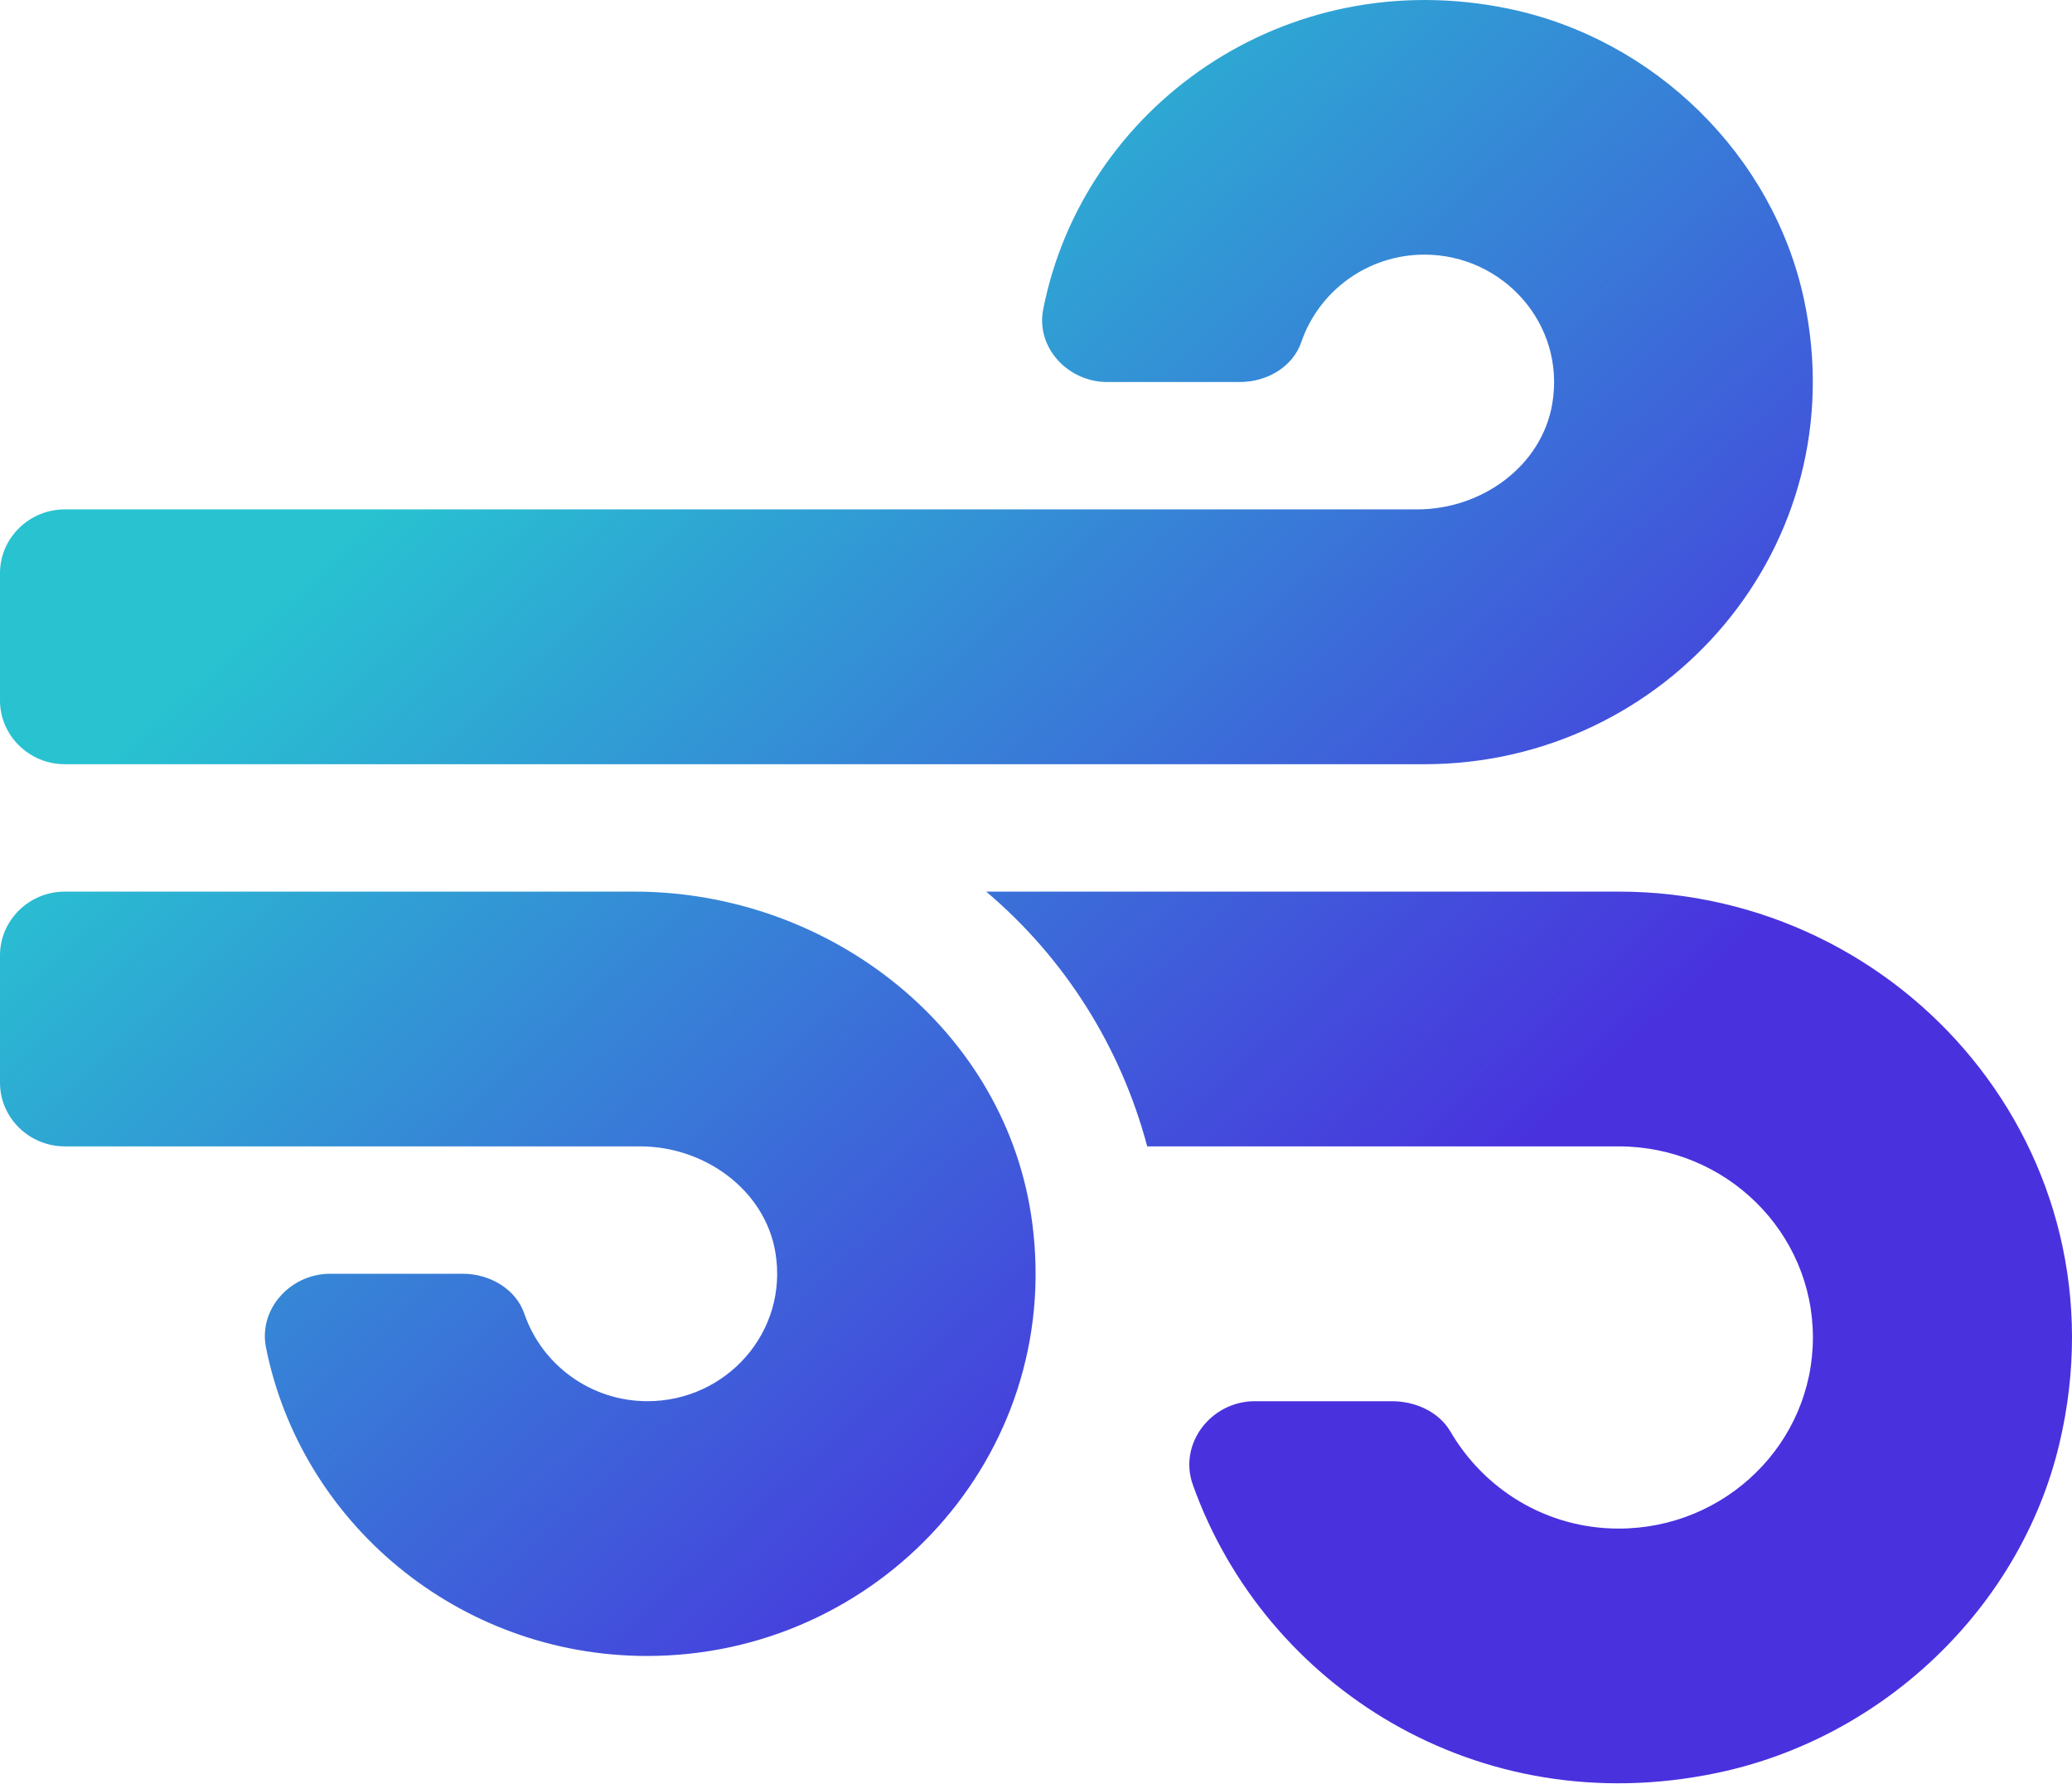
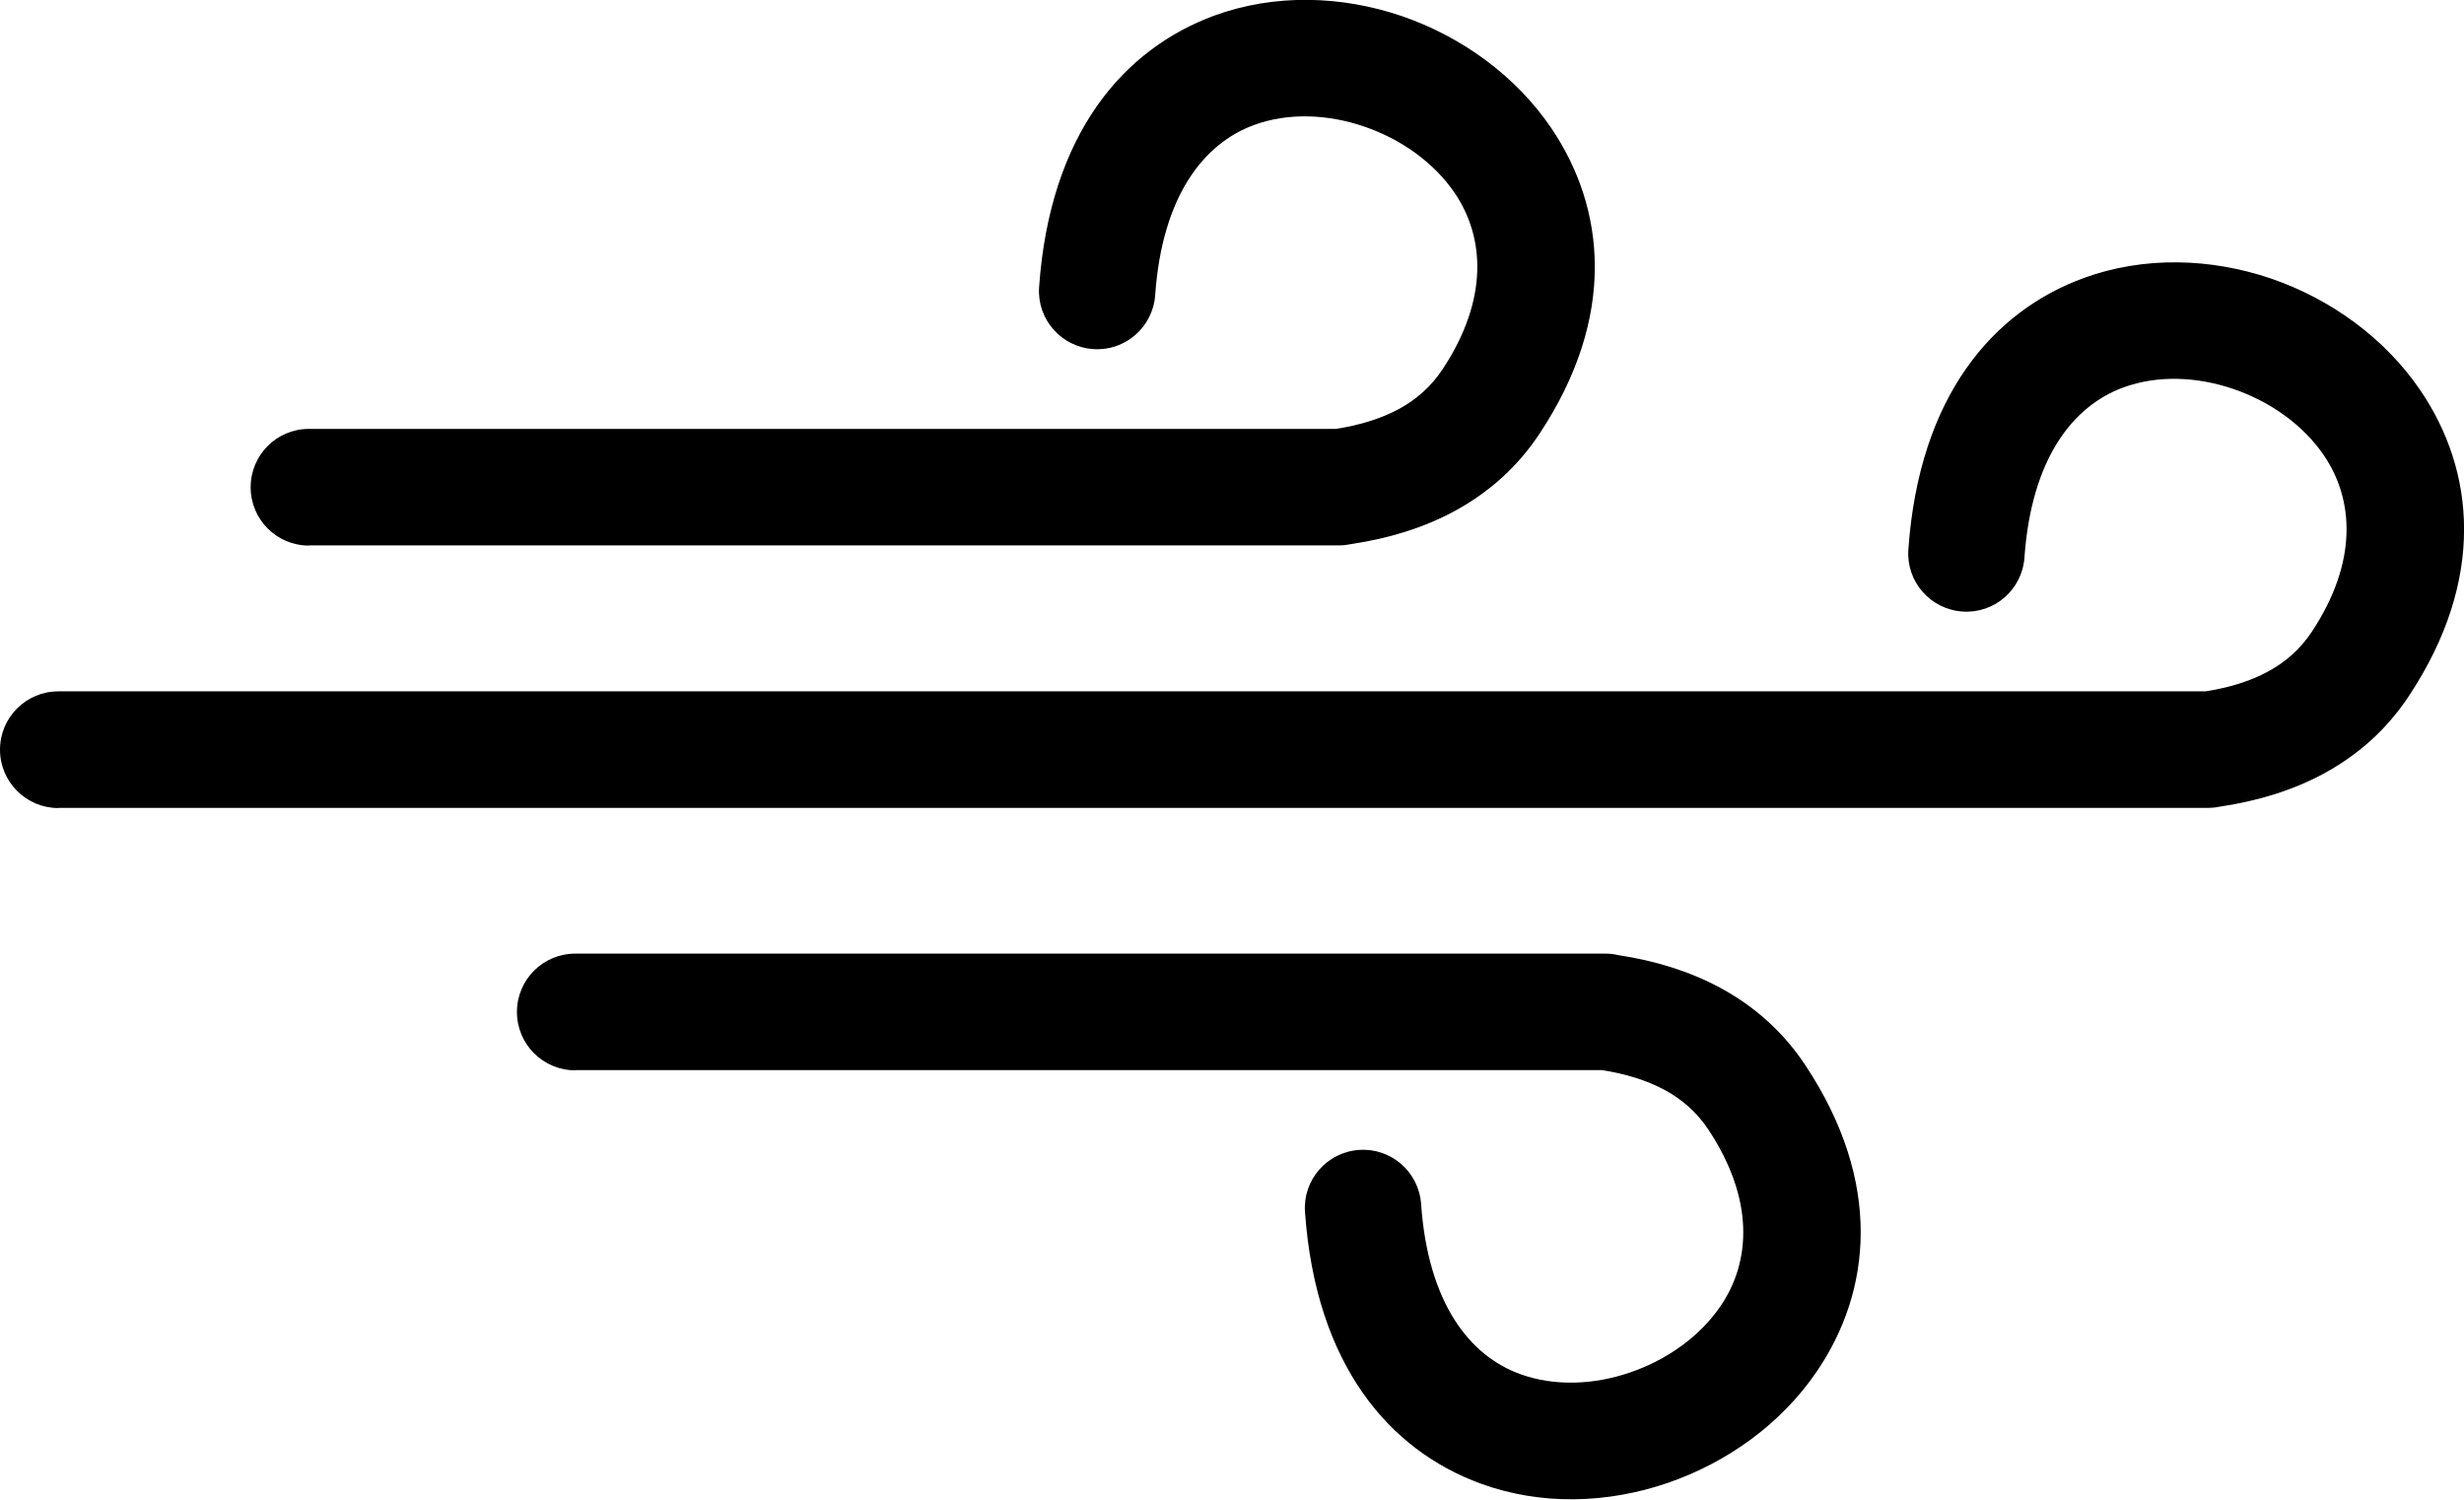
- <svg xmlns="http://www.w3.org/2000/svg" width="43" height="37" viewBox="0 0 43 37" fill="none">
-   <path d="M13.16 18.499H1.344C0.605 18.499 0 19.094 0 19.82V22.464C0 23.191 0.605 23.785 1.344 23.785H13.286C14.621 23.785 15.872 24.686 16.091 25.982C16.368 27.634 15.075 29.072 13.437 29.072C12.253 29.072 11.245 28.312 10.884 27.263C10.707 26.742 10.162 26.428 9.607 26.428H6.853C6.03 26.428 5.366 27.155 5.518 27.948C6.24 31.591 9.515 34.358 13.428 34.358C18.224 34.358 22.053 30.22 21.424 25.388C20.911 21.39 17.25 18.499 13.16 18.499ZM1.344 15.856H29.561C34.575 15.856 38.53 11.329 37.439 6.217C36.8 3.226 34.34 0.806 31.3 0.179C26.647 -0.78 22.473 2.235 21.65 6.415C21.491 7.208 22.163 7.926 22.977 7.926H25.732C26.294 7.926 26.832 7.612 27.008 7.092C27.369 6.043 28.377 5.283 29.561 5.283C31.19 5.283 32.492 6.72 32.215 8.372C31.997 9.669 30.754 10.569 29.41 10.569H1.344C0.605 10.569 0 11.164 0 11.891V14.534C0 15.261 0.605 15.856 1.344 15.856ZM33.592 18.499H20.466C22.087 19.87 23.254 21.704 23.808 23.785H33.592C35.818 23.785 37.623 25.561 37.623 27.75C37.623 29.939 35.818 31.715 33.592 31.715C32.089 31.715 30.796 30.897 30.099 29.699C29.855 29.286 29.368 29.072 28.881 29.072H26.042C25.127 29.072 24.447 29.964 24.758 30.814C26.252 34.994 30.678 37.819 35.625 36.786C39.085 36.068 41.932 33.35 42.738 29.955C44.174 23.909 39.513 18.499 33.592 18.499Z" fill="url(#paint0_linear)" />
-   <defs>
-     <linearGradient id="paint0_linear" x1="7.343" y1="6.689" x2="28.676" y2="29.93" gradientUnits="userSpaceOnUse">
-       <stop offset="0.102" stop-color="#28C2D1" />
-       <stop offset="0.925" stop-color="#4931DE" />
-     </linearGradient>
-   </defs>
+ <svg xmlns="http://www.w3.org/2000/svg" version="1.1" id="Layer_1" x="0px" y="0px" viewBox="0 0 122.88 74.78" style="enable-background:new 0 0 122.88 74.78" xml:space="preserve">
+   <g>
+     <path d="M28.69,53.38c-1.61,0-2.91-1.3-2.91-2.91c0-1.61,1.3-2.91,2.91-2.91h51.37c0.21,0,0.42,0.02,0.62,0.07 c1.84,0.28,3.56,0.8,5.1,1.63c1.7,0.92,3.15,2.19,4.27,3.89c3.85,5.83,3.28,11.24,0.56,15.24c-1.77,2.61-4.47,4.55-7.45,5.57 c-3,1.03-6.32,1.13-9.32,0.03c-4.54-1.66-8.22-5.89-8.76-13.55c-0.11-1.6,1.1-2.98,2.7-3.09c1.6-0.11,2.98,1.1,3.09,2.7 c0.35,4.94,2.41,7.56,4.94,8.48c1.71,0.62,3.67,0.54,5.48-0.08c1.84-0.63,3.48-1.79,4.52-3.32c1.49-2.19,1.71-5.28-0.61-8.79 c-0.57-0.86-1.31-1.51-2.18-1.98c-0.91-0.49-1.97-0.81-3.13-0.99H28.69L28.69,53.38z M15.41,27.21c-1.61,0-2.91-1.3-2.91-2.91 c0-1.61,1.3-2.91,2.91-2.91h51.21c1.17-0.18,2.23-0.5,3.14-0.99c0.87-0.47,1.61-1.12,2.18-1.98c2.32-3.51,2.09-6.6,0.61-8.79 c-1.04-1.53-2.68-2.69-4.52-3.32c-1.81-0.62-3.78-0.7-5.48-0.08c-2.52,0.92-4.59,3.54-4.94,8.48c-0.11,1.6-1.49,2.81-3.09,2.7 c-1.6-0.11-2.81-1.49-2.7-3.09c0.54-7.66,4.22-11.89,8.76-13.55c3-1.09,6.32-0.99,9.32,0.03c2.98,1.02,5.68,2.97,7.45,5.57 c2.72,4,3.29,9.41-0.56,15.24c-1.12,1.7-2.57,2.97-4.27,3.89c-1.54,0.83-3.26,1.35-5.1,1.63c-0.2,0.04-0.41,0.07-0.62,0.07H15.41 L15.41,27.21z M2.91,40.3C1.3,40.3,0,38.99,0,37.39c0-1.61,1.3-2.91,2.91-2.91h107.07c1.17-0.18,2.23-0.5,3.13-0.99 c0.87-0.47,1.61-1.12,2.18-1.98c2.32-3.51,2.09-6.6,0.61-8.79c-1.04-1.53-2.68-2.69-4.52-3.32c-1.81-0.62-3.78-0.7-5.48-0.08 c-2.52,0.92-4.59,3.54-4.94,8.48c-0.11,1.6-1.49,2.81-3.09,2.7c-1.6-0.11-2.81-1.49-2.7-3.09c0.54-7.66,4.22-11.89,8.76-13.55 c3-1.09,6.32-0.99,9.32,0.03c2.98,1.02,5.68,2.97,7.45,5.57c2.72,4,3.29,9.41-0.56,15.24c-1.12,1.7-2.57,2.97-4.27,3.89 c-1.54,0.83-3.26,1.35-5.1,1.63c-0.2,0.04-0.41,0.07-0.62,0.07H2.91L2.91,40.3z" />
+   </g>
</svg>
